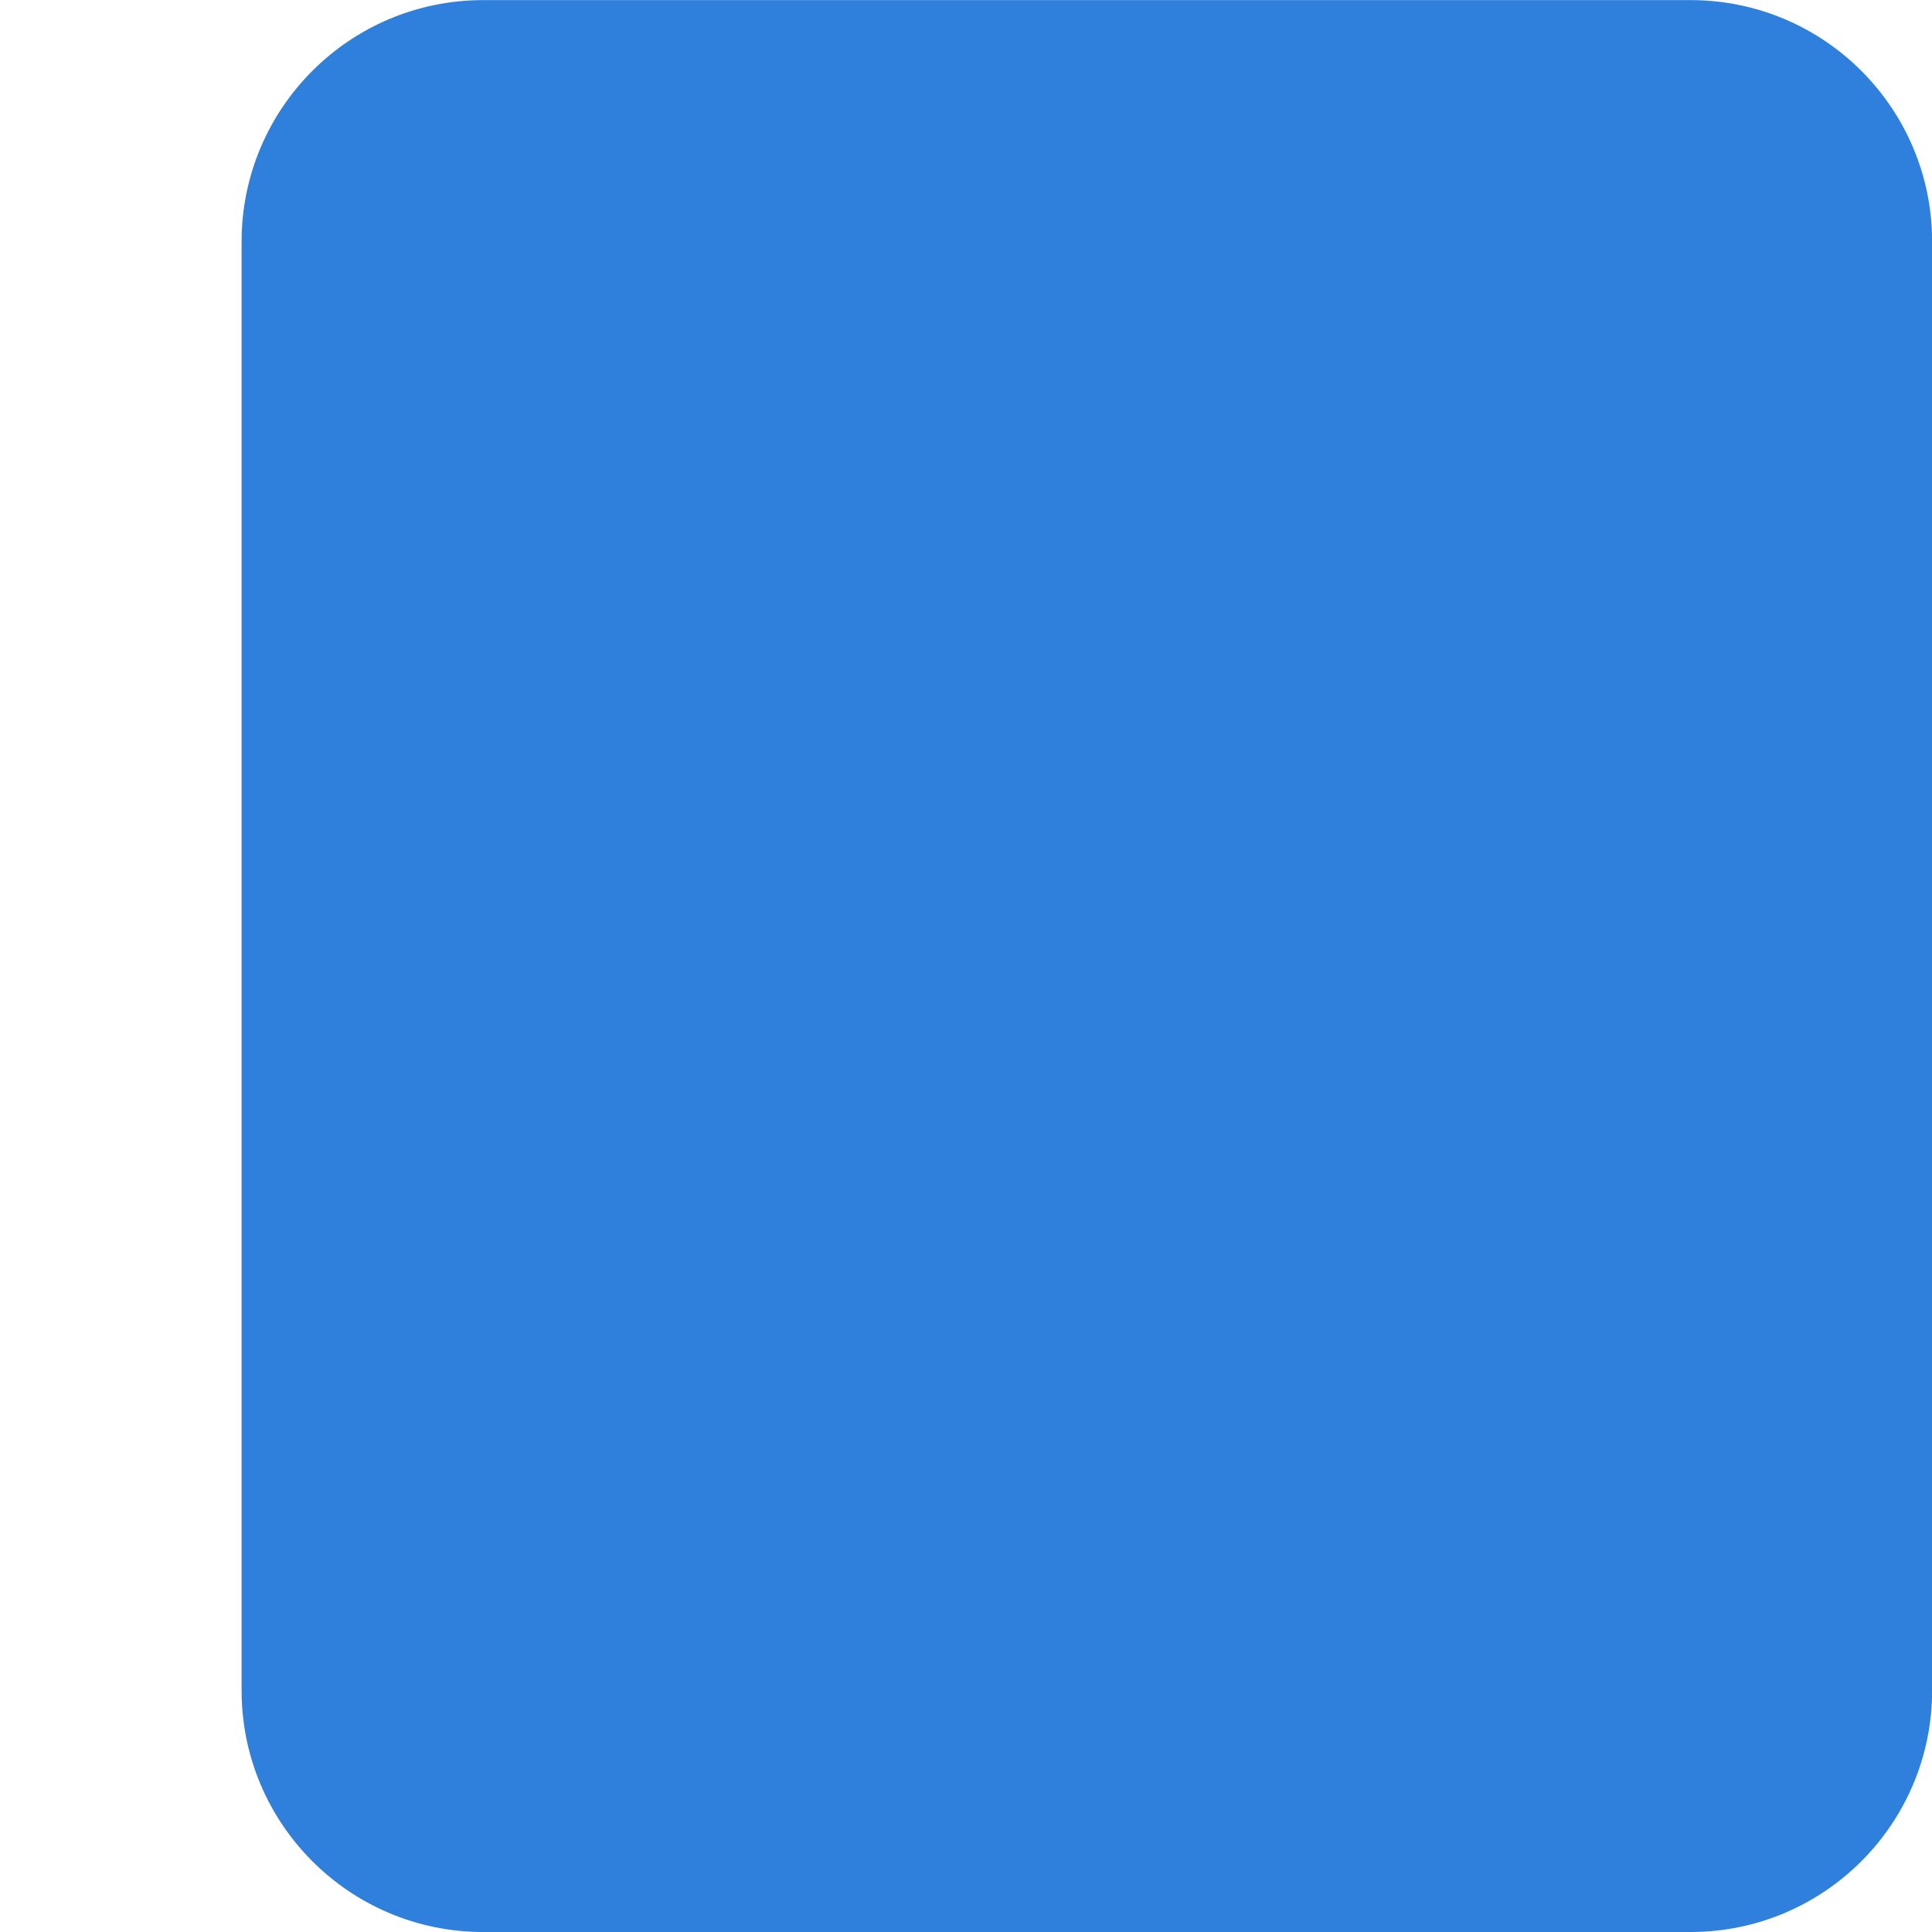
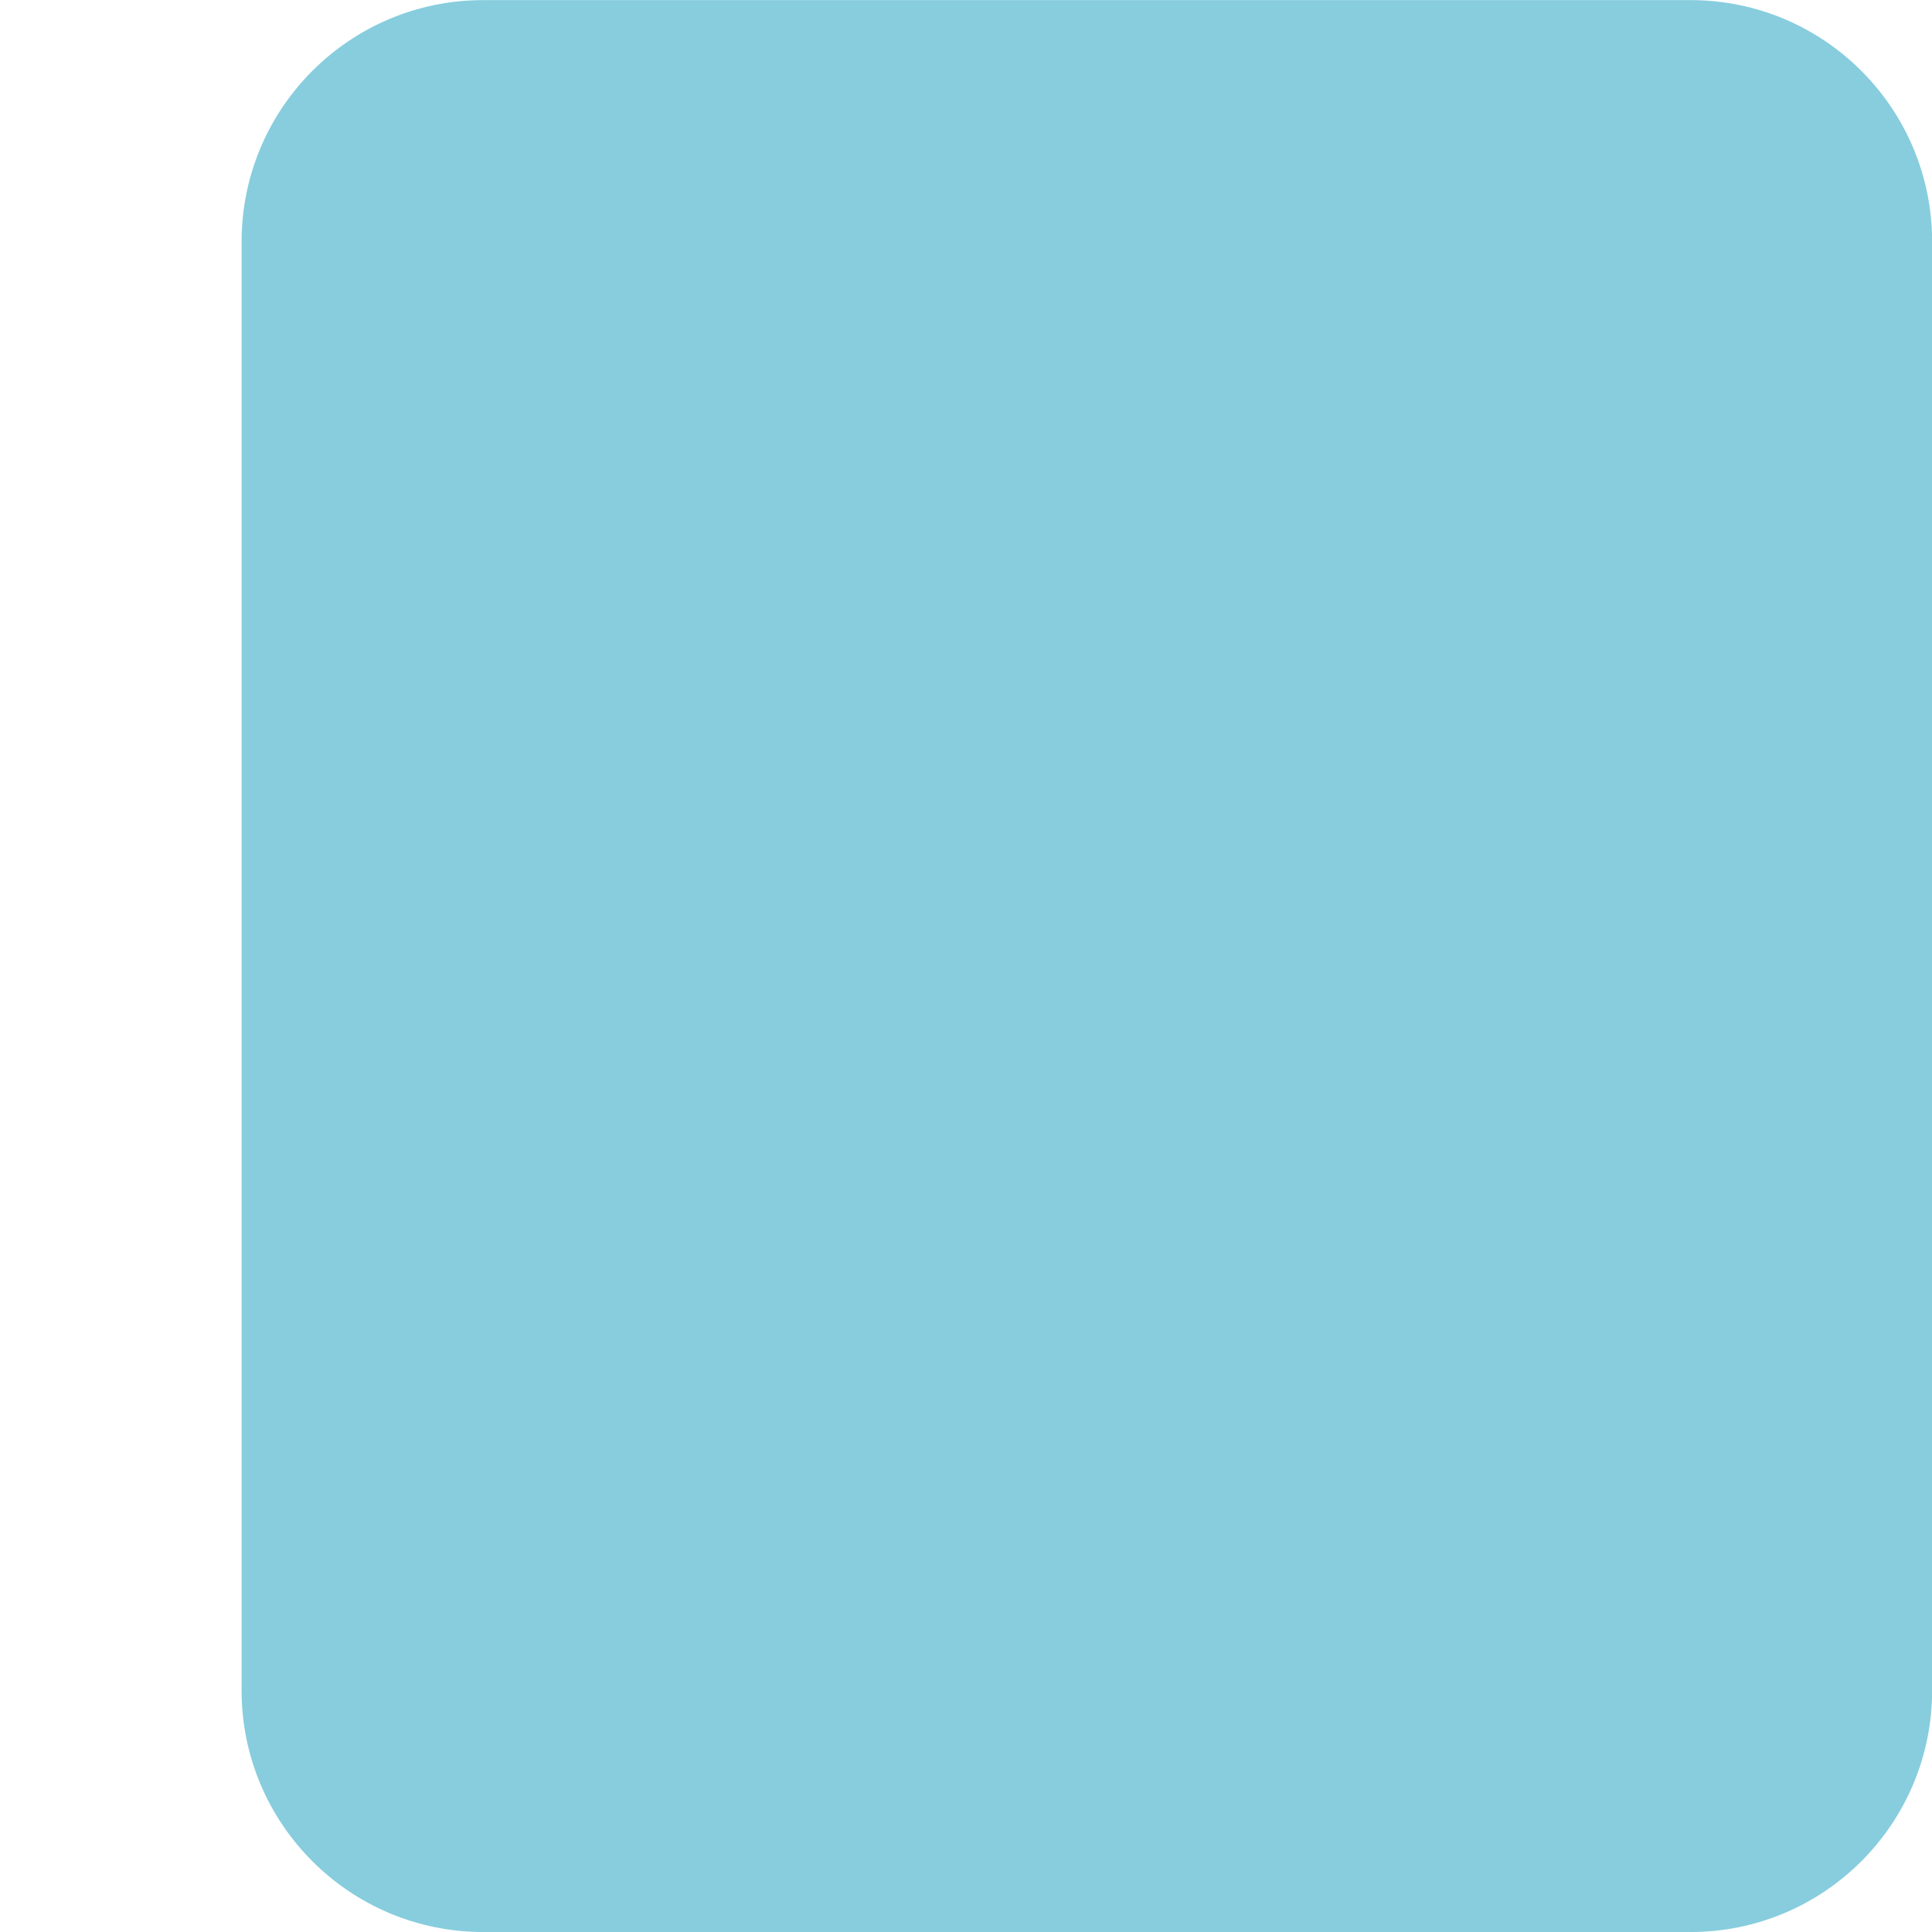
<svg xmlns="http://www.w3.org/2000/svg" xmlns:xlink="http://www.w3.org/1999/xlink" width="16" height="16" id="svg7355" version="1.1">
  <defs id="defs7357">
    <radialGradient xlink:href="#linearGradient36429" id="radialGradient7461" gradientUnits="userSpaceOnUse" gradientTransform="matrix(1.011539,0,0,0.5758211,-0.3926219,71.83807)" cx="47.429" cy="167.168" fx="47.429" fy="167.168" r="37" />
    <linearGradient id="linearGradient36429">
      <stop id="stop36431" offset="0" style="stop-color:#ffffff;stop-opacity:1;" />
      <stop id="stop36433" offset="1" style="stop-color:#ffffff;stop-opacity:0;" />
    </linearGradient>
    <radialGradient xlink:href="#linearGradient36471" id="radialGradient7463" gradientUnits="userSpaceOnUse" gradientTransform="matrix(1.189155,0,0,0.5551325,-9.281289,36.12653)" cx="49.067" cy="242.504" fx="49.067" fy="242.504" r="37.007" />
    <linearGradient id="linearGradient36471">
      <stop id="stop36473" offset="0" style="stop-color:#ffffff;stop-opacity:1;" />
      <stop id="stop36475" offset="1" style="stop-color:#ffffff;stop-opacity:0;" />
    </linearGradient>
    <radialGradient r="37.007" fy="242.504" fx="49.067" cy="242.504" cx="49.067" gradientTransform="matrix(1.189155,0,0,0.1525213,-9.281289,132.5277)" gradientUnits="userSpaceOnUse" id="radialGradient7488" xlink:href="#linearGradient36471" />
  </defs>
  <g id="layer1" transform="matrix(1.621328,0,0,1.621328,-431.6347,-376.5527)">
    <g style="display:inline" id="g30864" transform="translate(255.223,70.11809)">
-       <rect style="opacity:1;fill:#2f7fdc;fill-opacity:1;stroke:none" id="rect4145" width="8.635" height="9.868" x="12.234" y="162.132" ry="1.234" />
+       <rect style="opacity:1;fill:#87cdde;fill-opacity:1;stroke:none" id="rect4145" width="8.635" height="9.868" x="12.234" y="162.132" ry="1.234" />
    </g>
  </g>
</svg>
